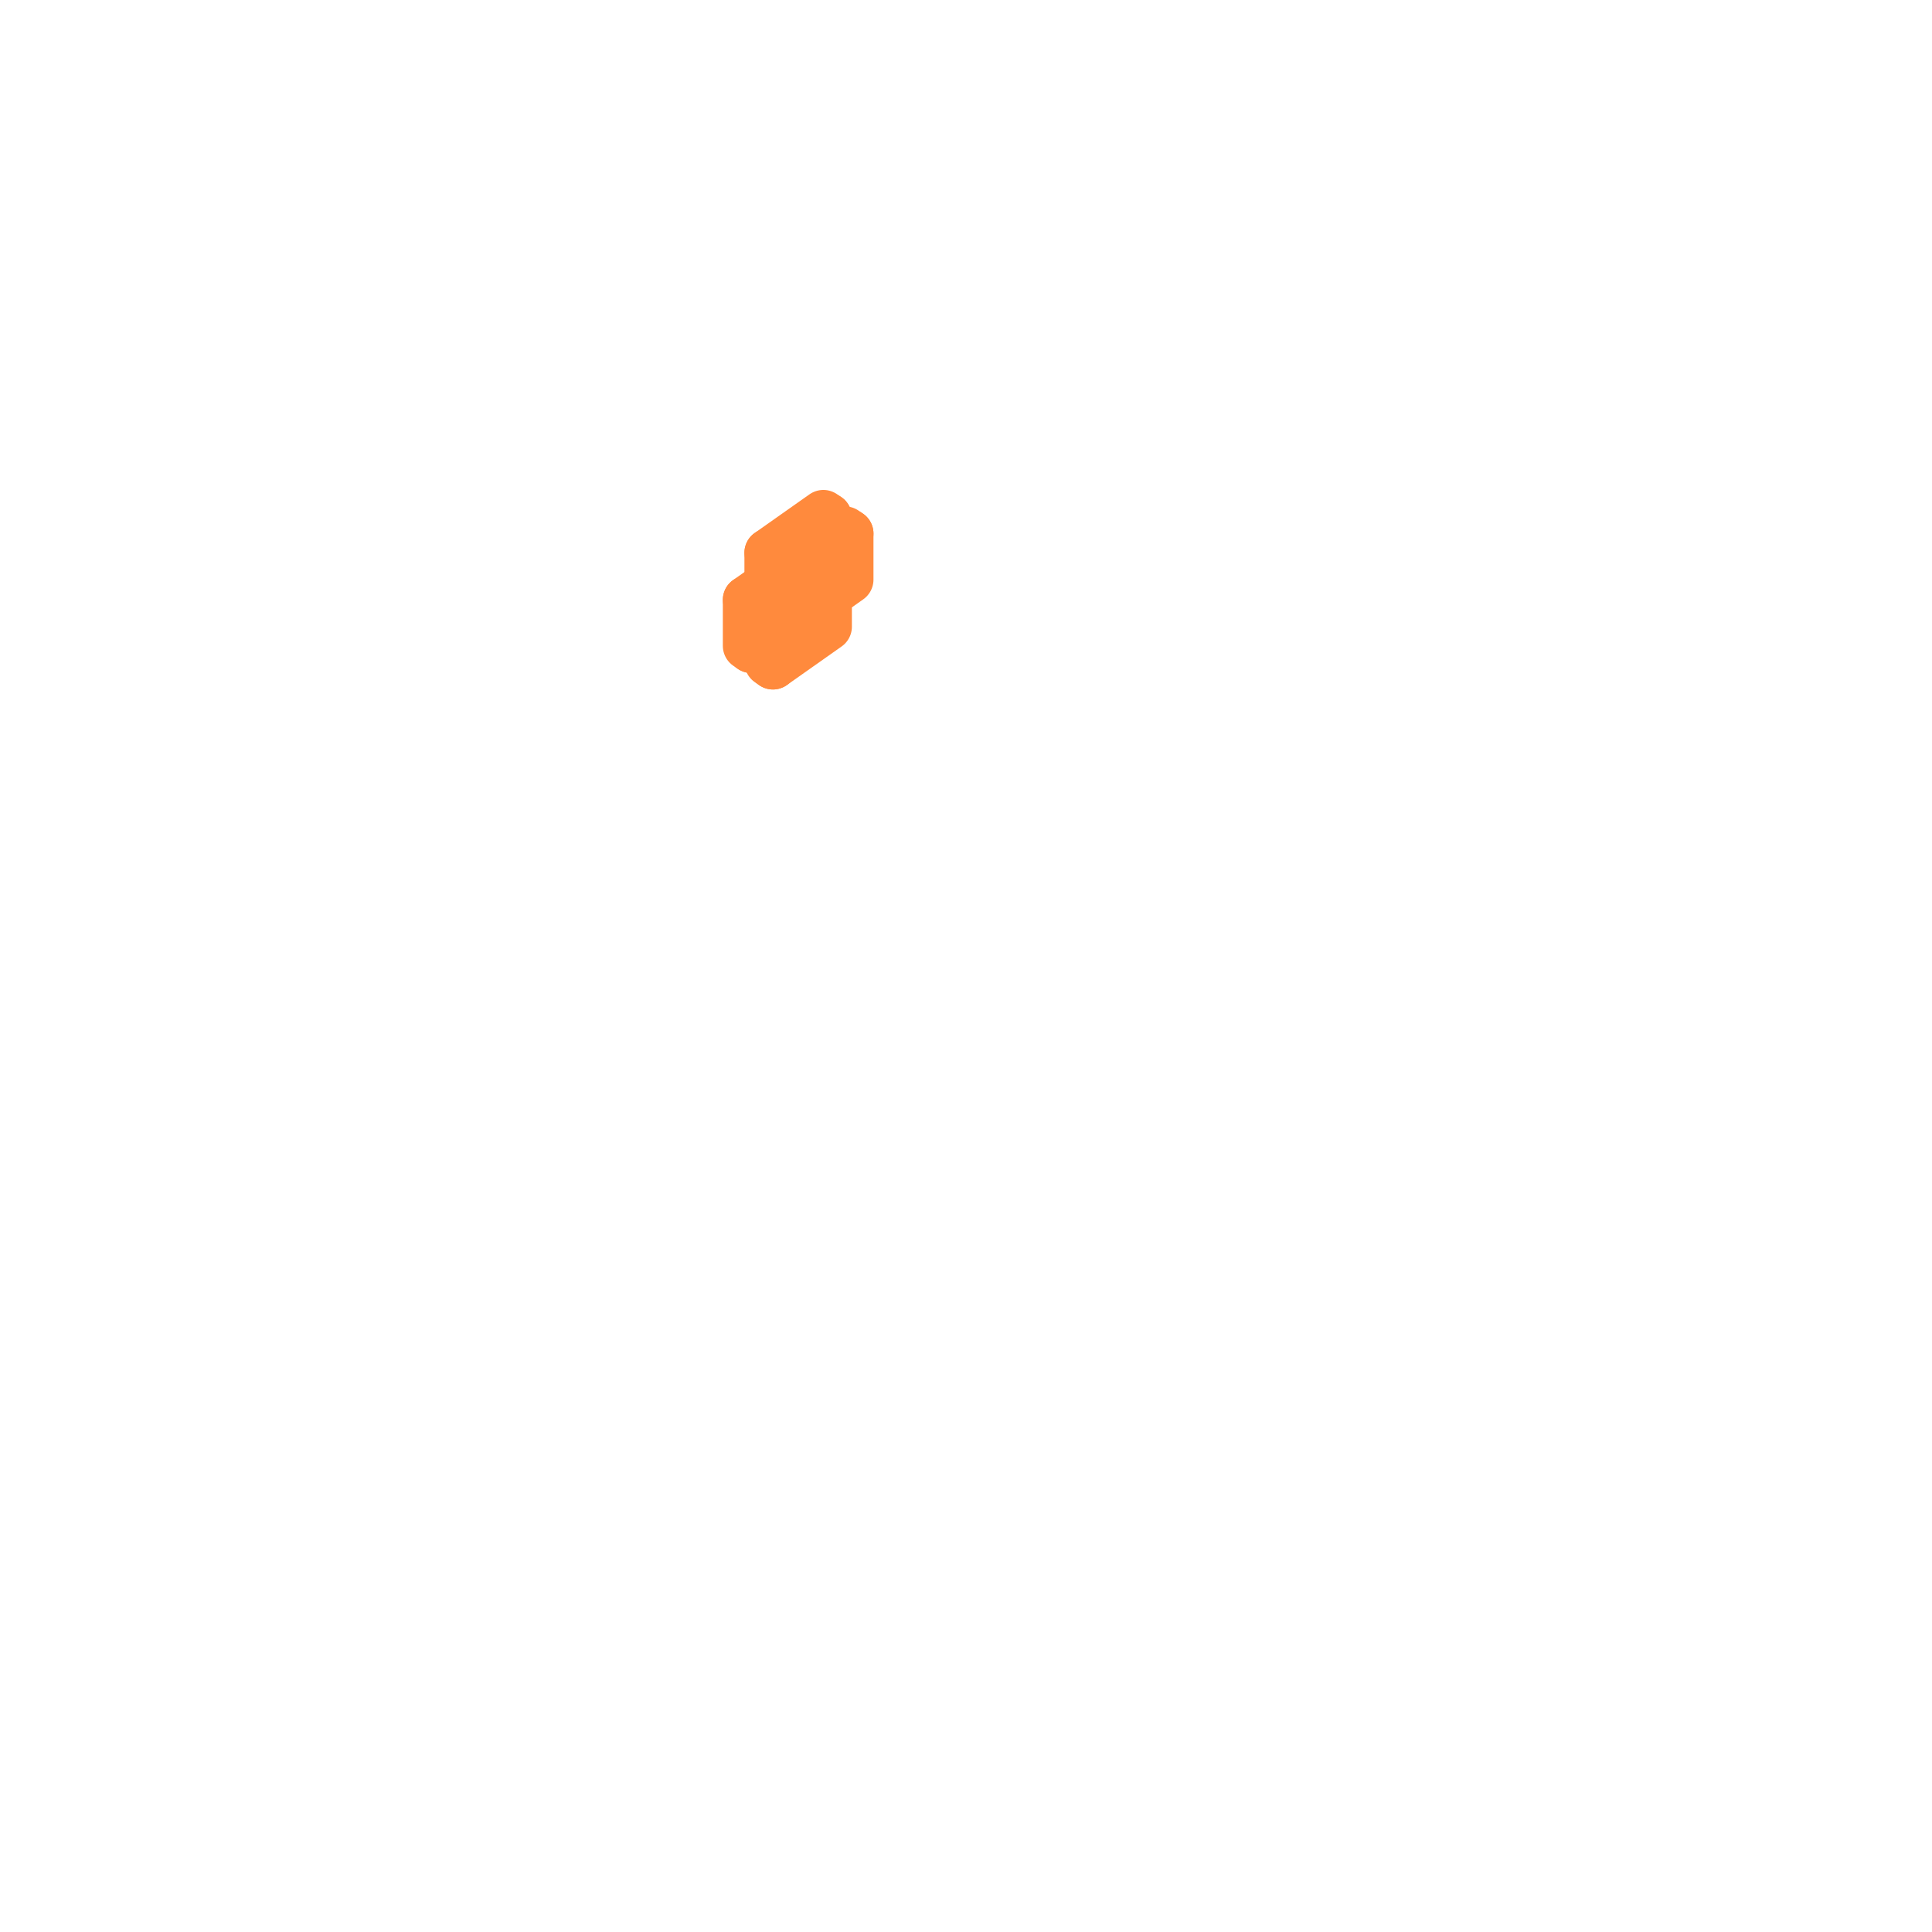
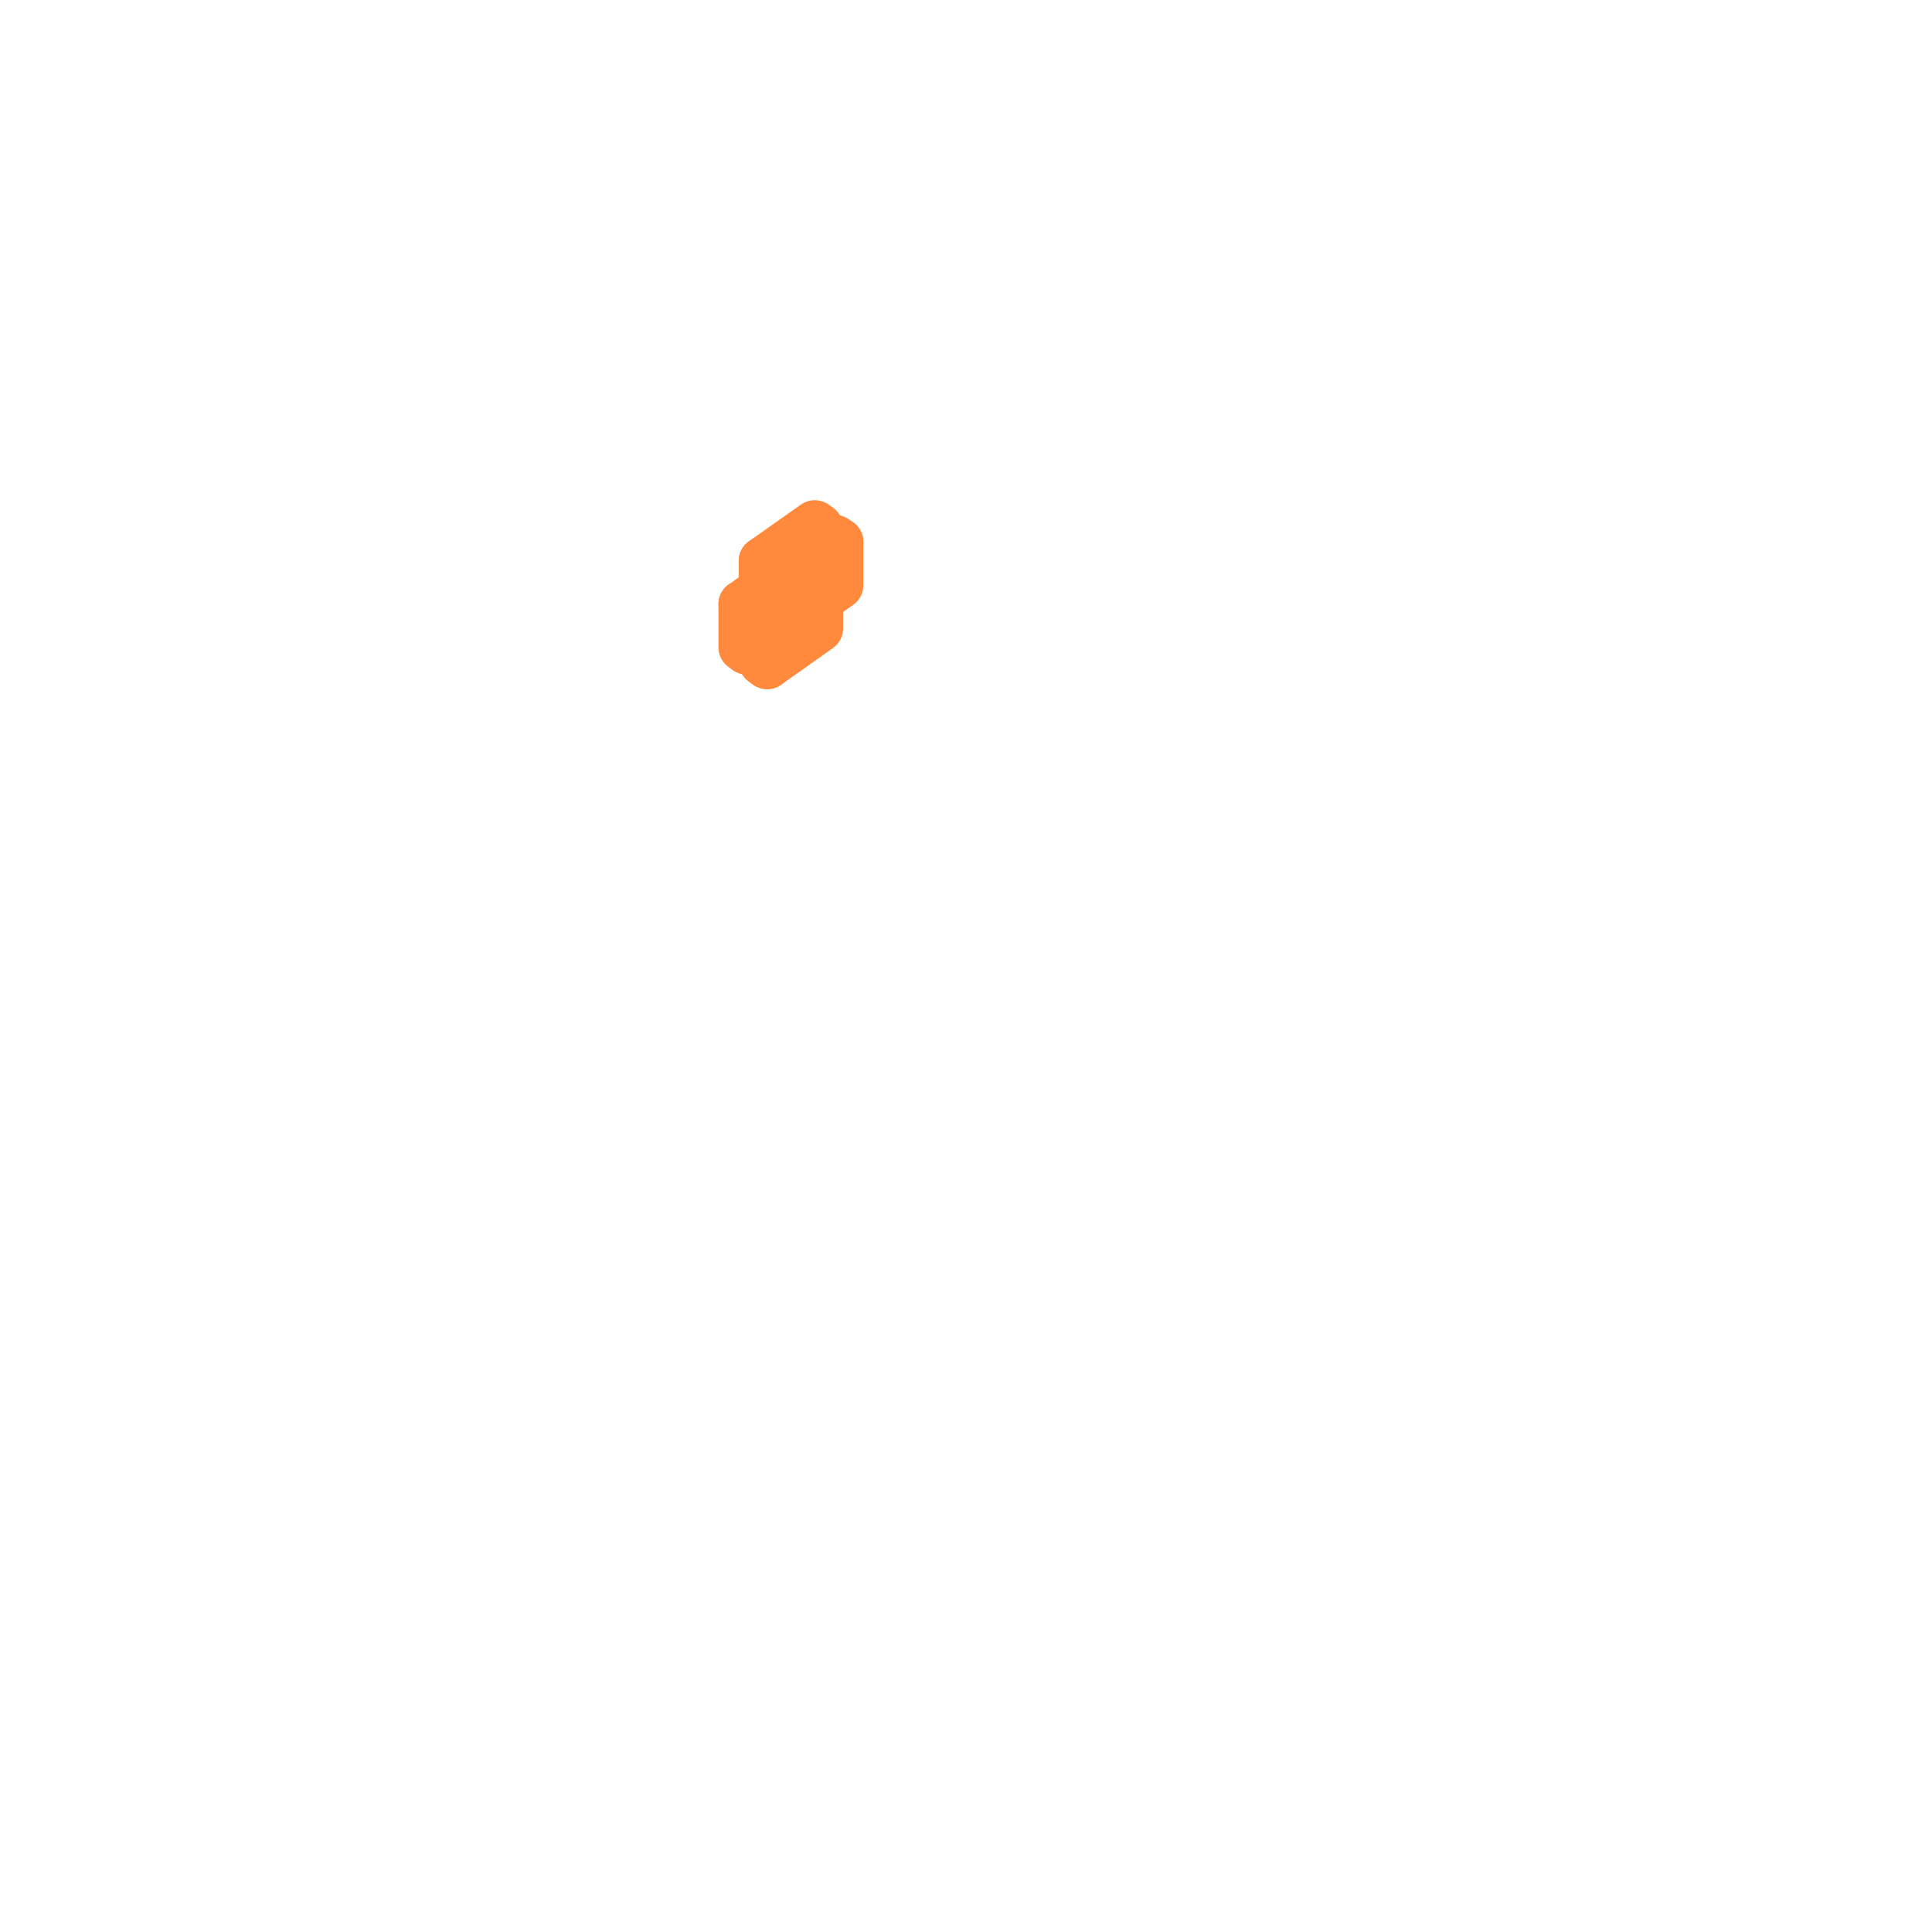
<svg xmlns="http://www.w3.org/2000/svg" viewBox="0 0 128 128" width="128" height="128" data-part-id="jugg_core" data-type="core" data-direction="west">
  <g stroke="#ff8a3d" stroke-width="3.2" stroke-linejoin="round">
-     <path d="M49.78 42.99 L56.27 38.4 L56.27 35.35 L49.78 39.94 Z" fill="#ff8a3d" />
-     <path d="M51.21 44.08 L54.84 41.52 L54.84 34.26 L51.21 36.83 Z" fill="#ff8a3d" />
-     <path d="M56.27 35.35 L55.98 35.15 L49.49 39.74 L49.78 39.94 Z" fill="#ff8a3d" />
-     <path d="M50.92 43.88 L51.21 44.08 L51.21 36.83 L50.92 36.62 Z" fill="#ff8a3d" />
-     <path d="M49.49 42.79 L49.78 42.99 L49.78 39.94 L49.49 39.74 Z" fill="#ff8a3d" />
-     <path d="M54.84 34.26 L54.55 34.06 L50.92 36.62 L51.21 36.83 Z" fill="#ff8a3d" />
+     <path d="M49.49 43.09 L55.6 38.77 L55.6 35.91 L49.49 40.23 Z" fill="#ff8a3d" />
+     <path d="M50.83 44.06 L54.26 41.63 L54.26 34.95 L50.83 37.38 Z" fill="#ff8a3d" />
+     <path d="M55.6 35.91 L55.31 35.71 L49.2 40.03 L49.49 40.23 Z" fill="#ff8a3d" />
+     <path d="M50.54 43.86 L50.83 44.06 L50.83 37.38 L50.54 37.17 Z" fill="#ff8a3d" />
+     <path d="M49.2 42.89 L49.49 43.09 L49.49 40.23 L49.2 40.03 Z" fill="#ff8a3d" />
+     <path d="M54.26 34.95 L53.98 34.74 L50.54 37.17 L50.83 37.38 Z" fill="#ff8a3d" />
  </g>
</svg>
